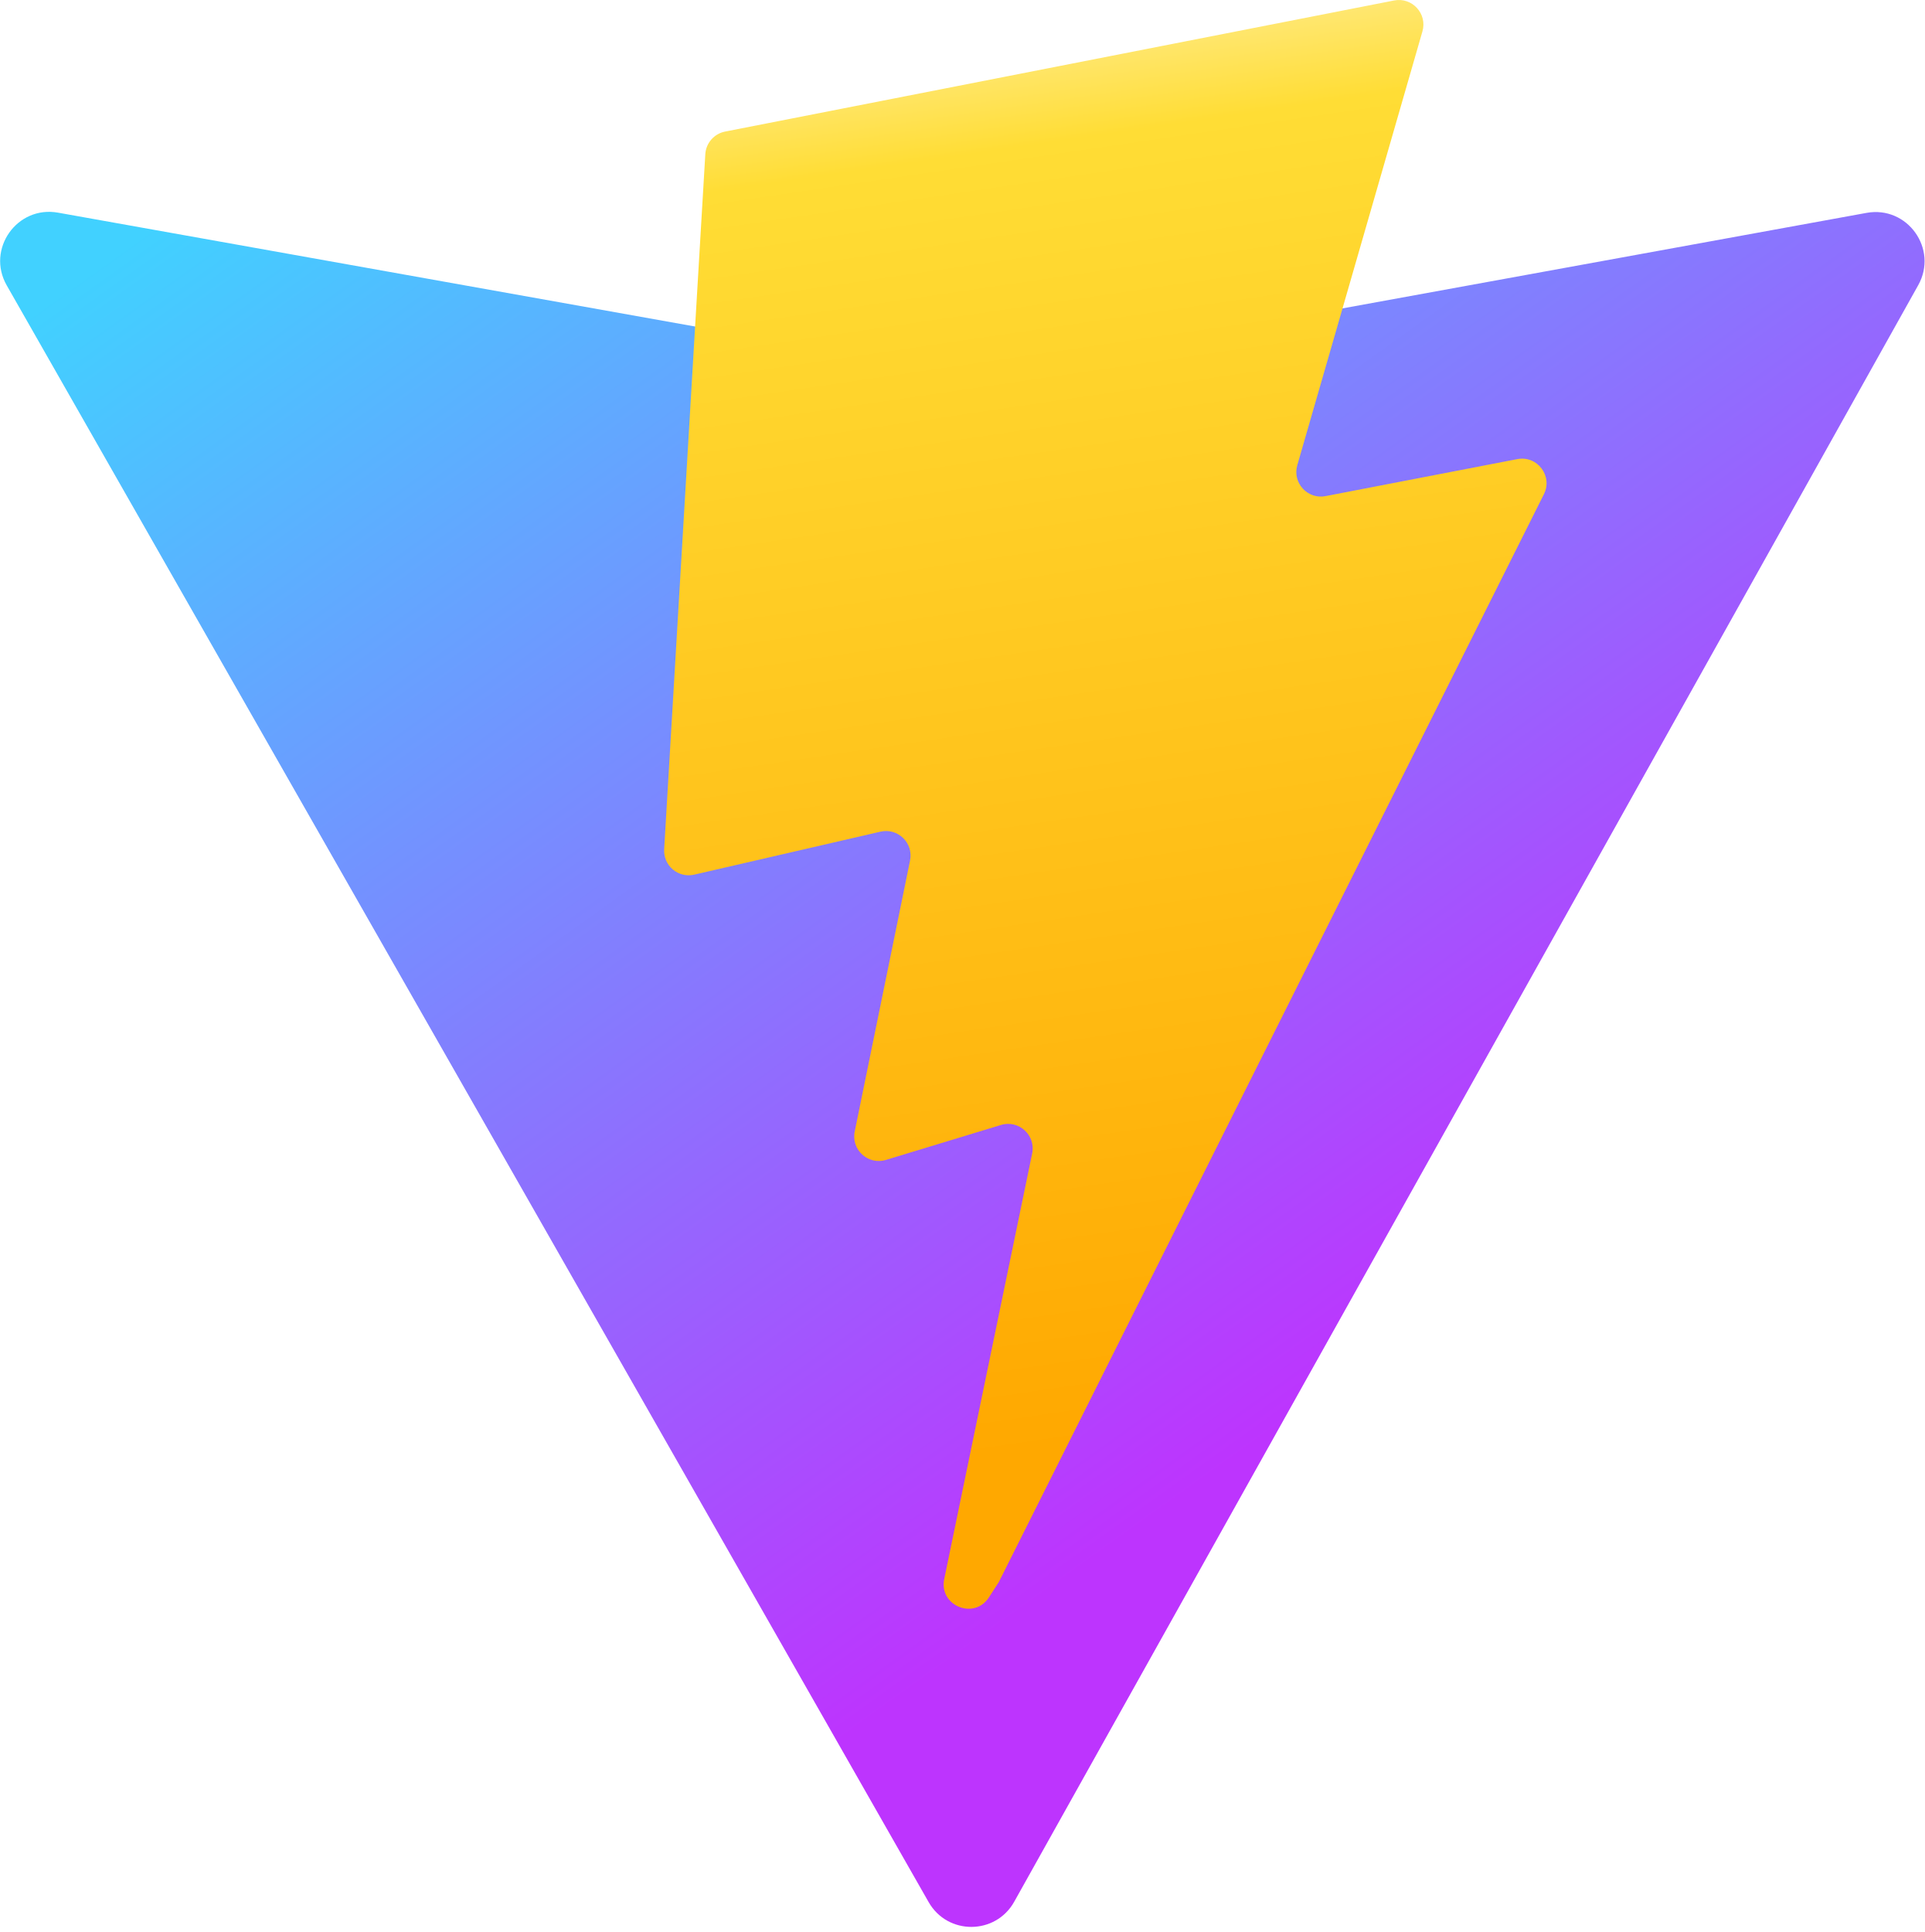
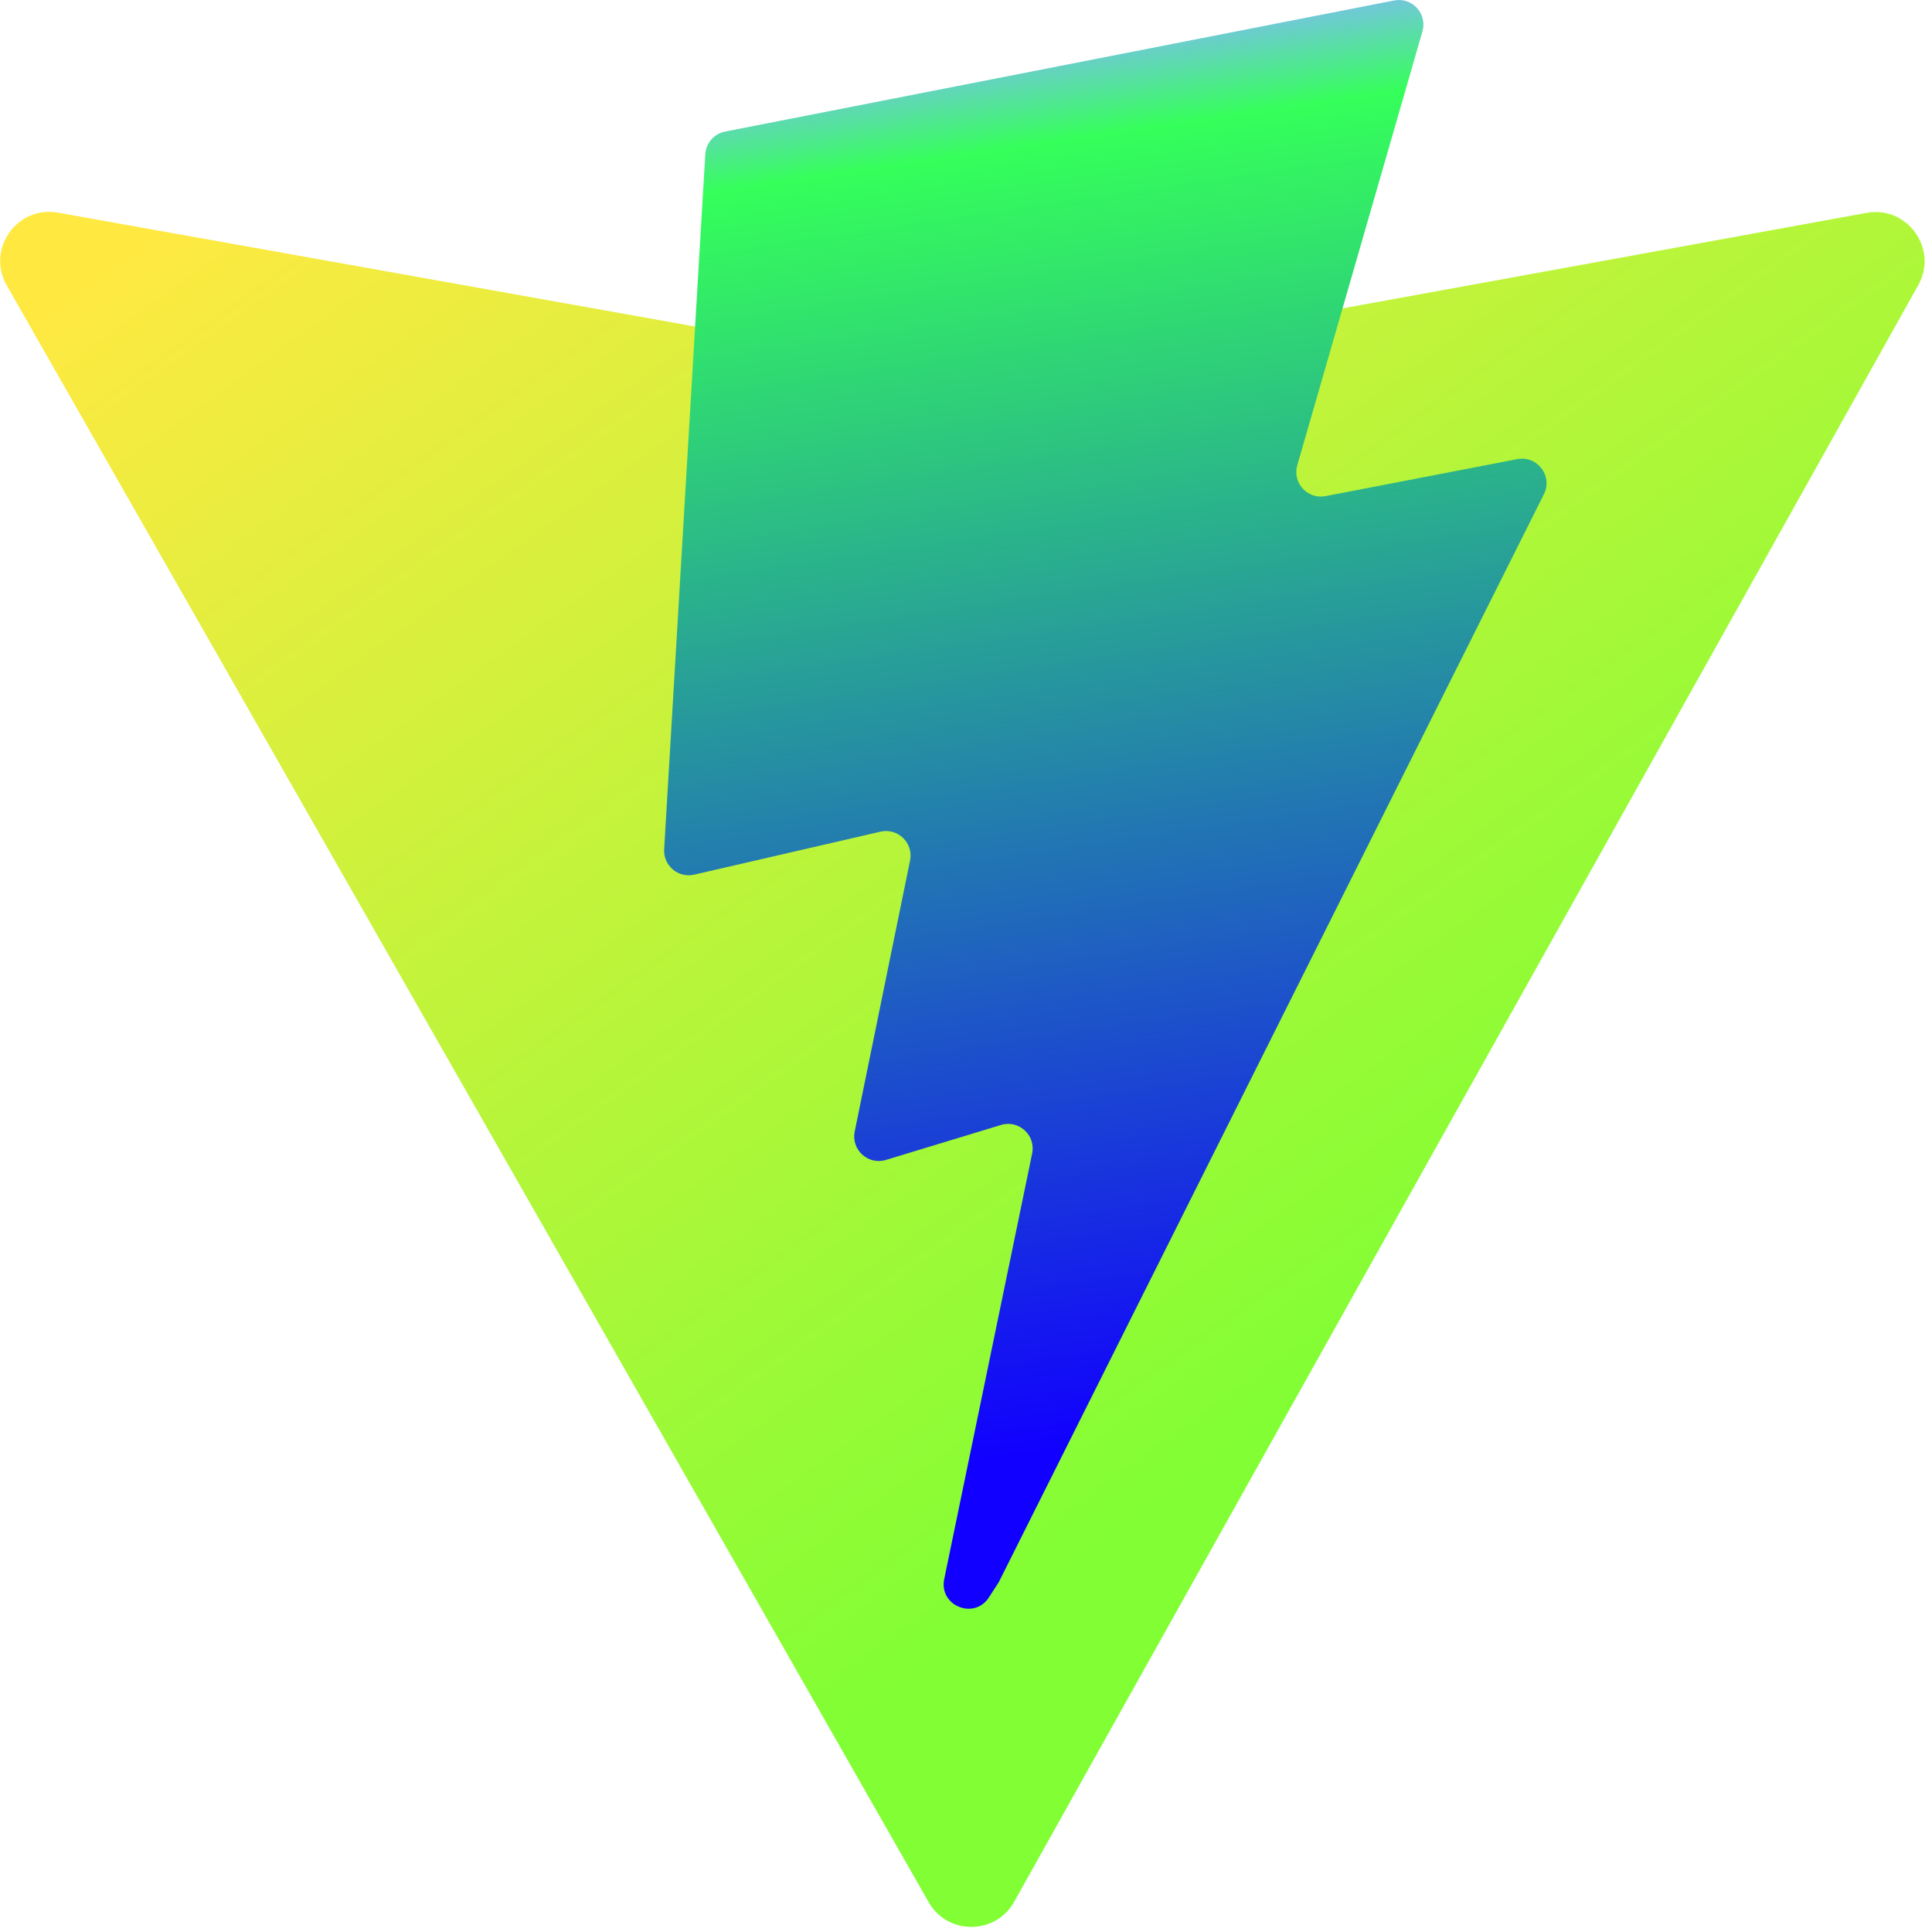
<svg xmlns="http://www.w3.org/2000/svg" aria-hidden="true" role="img" class="iconify iconify--logos" width="31.88" height="32" preserveAspectRatio="xMidYMid meet" viewBox="0 0 256 257">
  <defs>
    <linearGradient id="IconifyId1813088fe1fbc01fb466" x1="-.828%" x2="57.636%" y1="7.652%" y2="78.411%">
-       <stop offset="0%" stop-color="#41D1FF" />
-       <stop offset="100%" stop-color="#BD34FE" />
+       <stop offset="0%" stop-color="#ffe941" />
+       <stop offset="100%" stop-color="#81fe34" />
    </linearGradient>
    <linearGradient id="IconifyId1813088fe1fbc01fb467" x1="43.376%" x2="50.316%" y1="2.242%" y2="89.03%">
-       <stop offset="0%" stop-color="#FFEA83" />
-       <stop offset="8.333%" stop-color="#FFDD35" />
-       <stop offset="100%" stop-color="#FFA800" />
+       <stop offset="0%" stop-color="#83b7ff" />
+       <stop offset="8.333%" stop-color="#35ff5a" />
+       <stop offset="100%" stop-color="#1100ff" />
    </linearGradient>
  </defs>
-   <path fill="url(#IconifyId1813088fe1fbc01fb466)" d="M255.153 37.938L134.897 252.976c-2.483 4.44-8.862 4.466-11.382.048L.875 37.958c-2.746-4.814 1.371-10.646 6.827-9.67l120.385 21.517a6.537 6.537 0 0 0 2.322-.004l117.867-21.483c5.438-.991 9.574 4.796 6.877 9.62Z" />
-   <path fill="url(#IconifyId1813088fe1fbc01fb467)" d="M185.432.063L96.44 17.501a3.268 3.268 0 0 0-2.634 3.014l-5.474 92.456a3.268 3.268 0 0 0 3.997 3.378l24.777-5.718c2.318-.535 4.413 1.507 3.936 3.838l-7.361 36.047c-.495 2.426 1.782 4.5 4.151 3.78l15.304-4.649c2.372-.72 4.652 1.36 4.15 3.788l-11.698 56.621c-.732 3.542 3.979 5.473 5.943 2.437l1.313-2.028l72.516-144.72c1.215-2.423-.88-5.186-3.54-4.672l-25.505 4.922c-2.396.462-4.435-1.77-3.759-4.114l16.646-57.705c.677-2.35-1.37-4.583-3.769-4.113Z" />
+   <path fill="url(#IconifyId1813088fe1fbc01fb466)" d="M255.153 37.938L134.897 252.976c-2.483 4.44-8.862 4.466-11.382.048L.875 37.958c-2.746-4.814 1.371-10.646 6.827-9.67l120.385 21.517a6.537 6.537 0 0 0 2.322-.004l117.867-21.483c5.438-.991 9.574 4.796 6.877 9.62Z">
+     </path>
+   <path fill="url(#IconifyId1813088fe1fbc01fb467)" d="M185.432.063L96.44 17.501a3.268 3.268 0 0 0-2.634 3.014l-5.474 92.456a3.268 3.268 0 0 0 3.997 3.378l24.777-5.718c2.318-.535 4.413 1.507 3.936 3.838l-7.361 36.047c-.495 2.426 1.782 4.5 4.151 3.78l15.304-4.649c2.372-.72 4.652 1.36 4.15 3.788l-11.698 56.621c-.732 3.542 3.979 5.473 5.943 2.437l1.313-2.028l72.516-144.72c1.215-2.423-.88-5.186-3.54-4.672l-25.505 4.922c-2.396.462-4.435-1.77-3.759-4.114l16.646-57.705c.677-2.35-1.37-4.583-3.769-4.113Z">
+     </path>
</svg>
